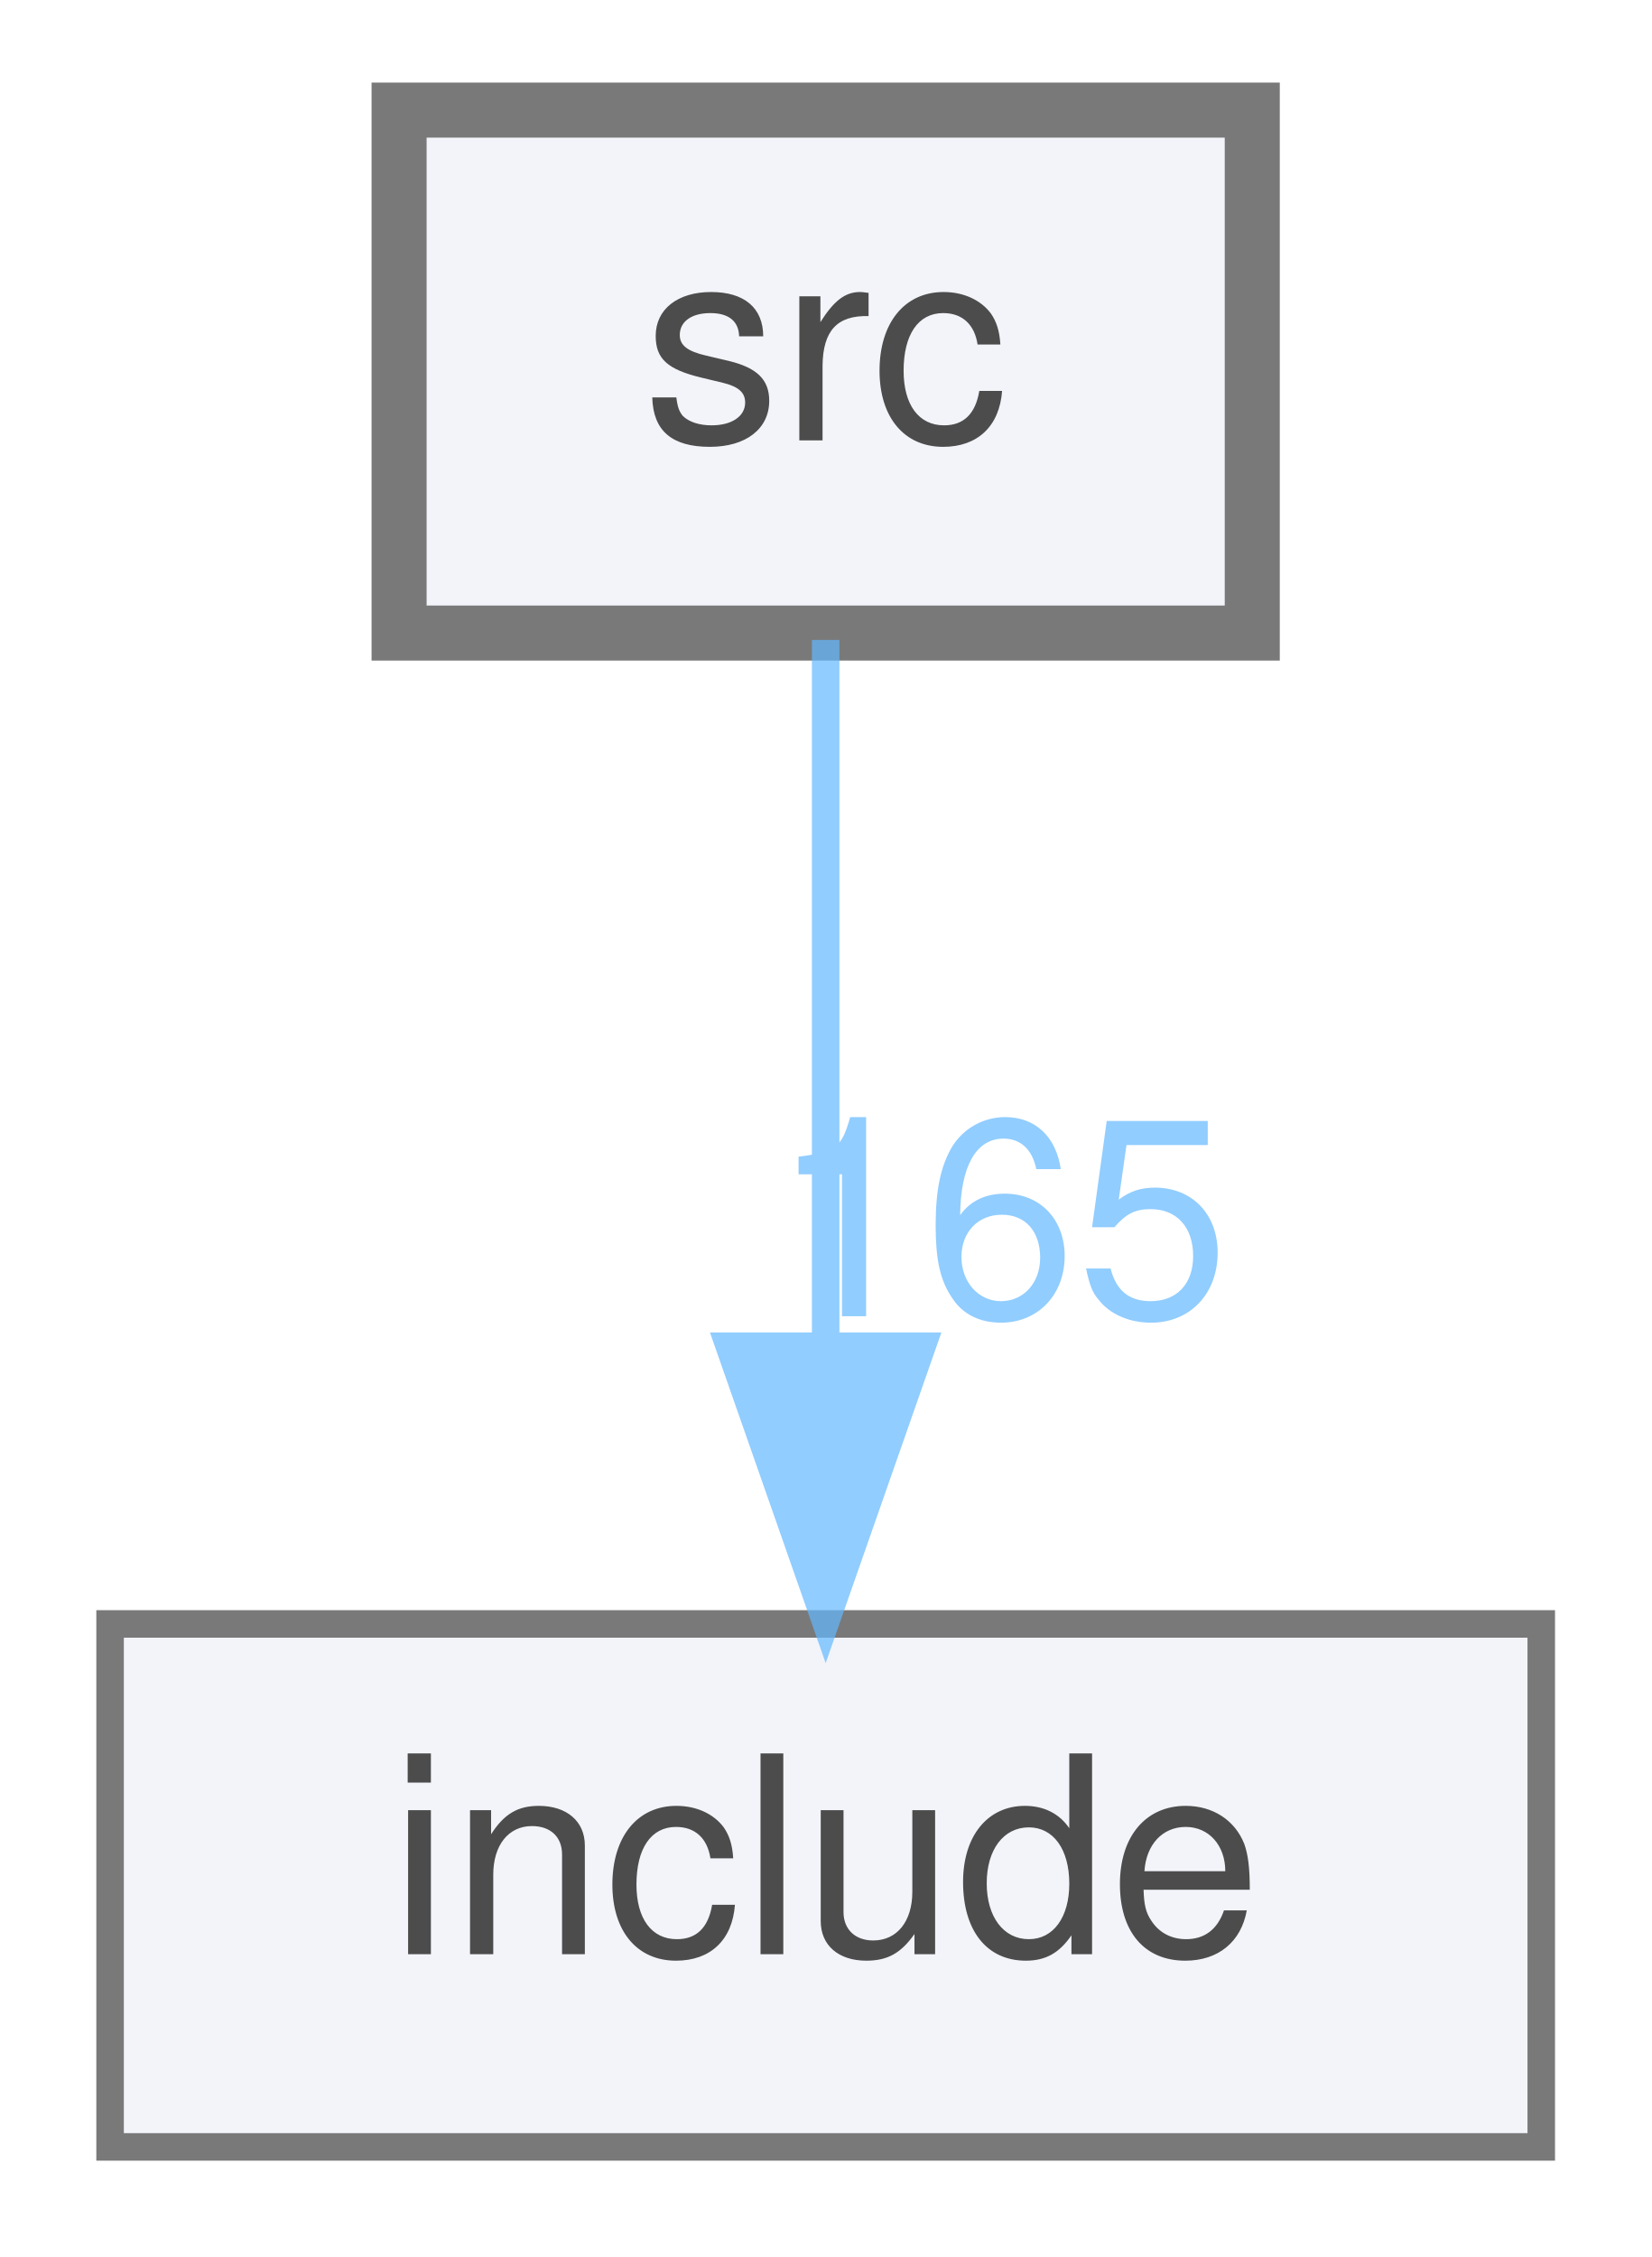
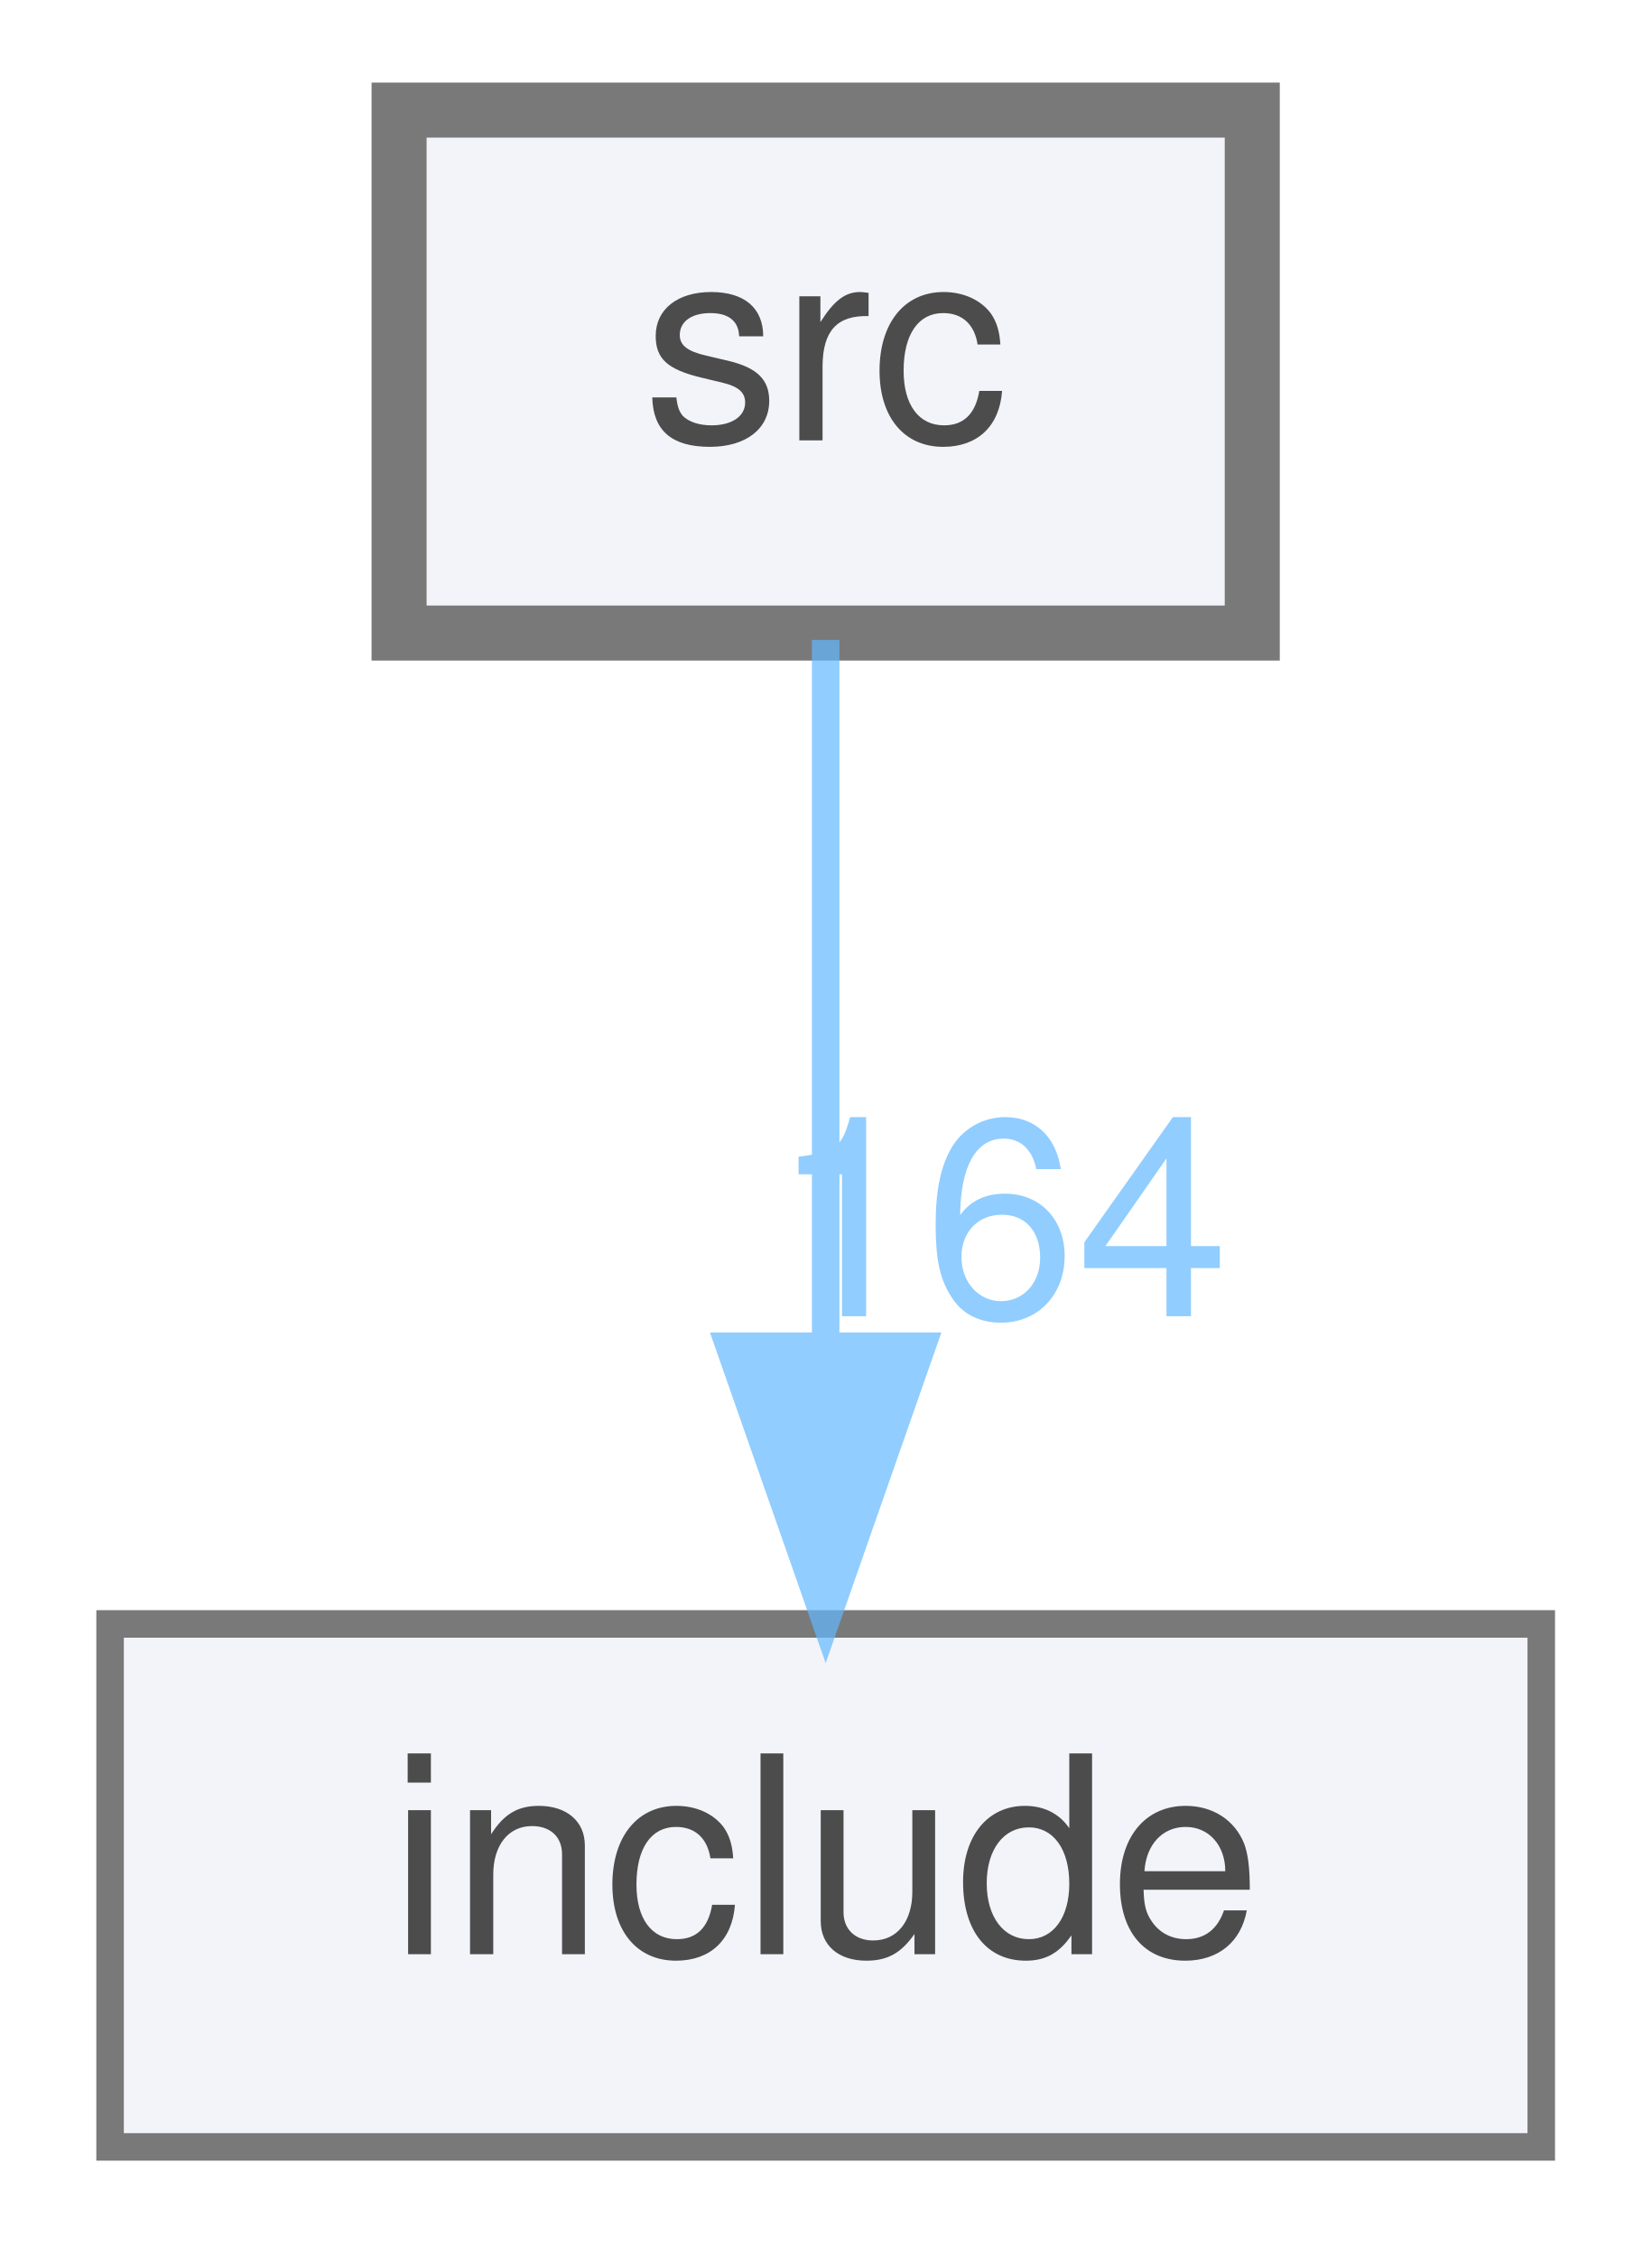
<svg xmlns="http://www.w3.org/2000/svg" xmlns:xlink="http://www.w3.org/1999/xlink" width="60pt" height="82pt" viewBox="0.00 0.00 60.00 82.00">
  <svg id="main" version="1.1" xml:space="preserve">
    <style type="text/css">
.node, .edge {opacity: 0.7;}
.node.selected, .edge.selected {opacity: 1;}
.edge:hover path { stroke: red; }
.edge:hover polygon { stroke: red; fill: red; }
</style>
    <svg id="graph" class="graph">
      <g id="graph0" class="graph" transform="scale(1 1) rotate(0) translate(4 78)">
        <g id="node1" class="node">
          <g id="a_node1">
            <a xlink:href="dir_68267d1309a1af8e8297ef4c3efbcdba.html" target="_top" xlink:title="src">
              <polygon fill="#edf0f7" stroke="#404040" stroke-width="2" points="41.5,-74 10.5,-74 10.5,-55 41.5,-55 41.5,-74" />
              <text text-anchor="middle" x="26" y="-62" font-family="Helvetica,sans-Serif" font-size="10.00">src</text>
            </a>
          </g>
        </g>
        <g id="node2" class="node">
          <g id="a_node2">
            <a xlink:href="dir_d44c64559bbebec7f509842c48db8b23.html" target="_top" xlink:title="include">
              <polygon fill="#edf0f7" stroke="#404040" points="52,-19 0,-19 0,0 52,0 52,-19" />
              <text text-anchor="middle" x="26" y="-7" font-family="Helvetica,sans-Serif" font-size="10.00">include</text>
            </a>
          </g>
        </g>
        <g id="edge1" class="edge">
          <g id="a_edge1">
            <a xlink:href="dir_000004_000002.html" target="_top">
              <path fill="none" stroke="#63b8ff" d="M26,-54.75C26,-47.8 26,-37.85 26,-29.13" />
              <polygon fill="#63b8ff" stroke="#63b8ff" points="29.5,-29.09 26,-19.09 22.5,-29.09 29.5,-29.09" />
            </a>
          </g>
          <g id="a_edge1-headlabel">
-             <a xlink:href="dir_000004_000002.html" target="_top" xlink:title="165">
-               <text text-anchor="middle" x="32.34" y="-30.18" font-family="Helvetica,sans-Serif" font-size="10.00" fill="#63b8ff">165</text>
+             <a xlink:href="dir_000004_000002.html" target="_top" xlink:title="164">
+               <text text-anchor="middle" x="32.34" y="-30.18" font-family="Helvetica,sans-Serif" font-size="10.00" fill="#63b8ff">164</text>
            </a>
          </g>
        </g>
      </g>
    </svg>
  </svg>
  <style type="text/css">

[data-mouse-over-selected='false'] { opacity: 0.7; }
[data-mouse-over-selected='true']  { opacity: 1.0; }

</style>
</svg>
